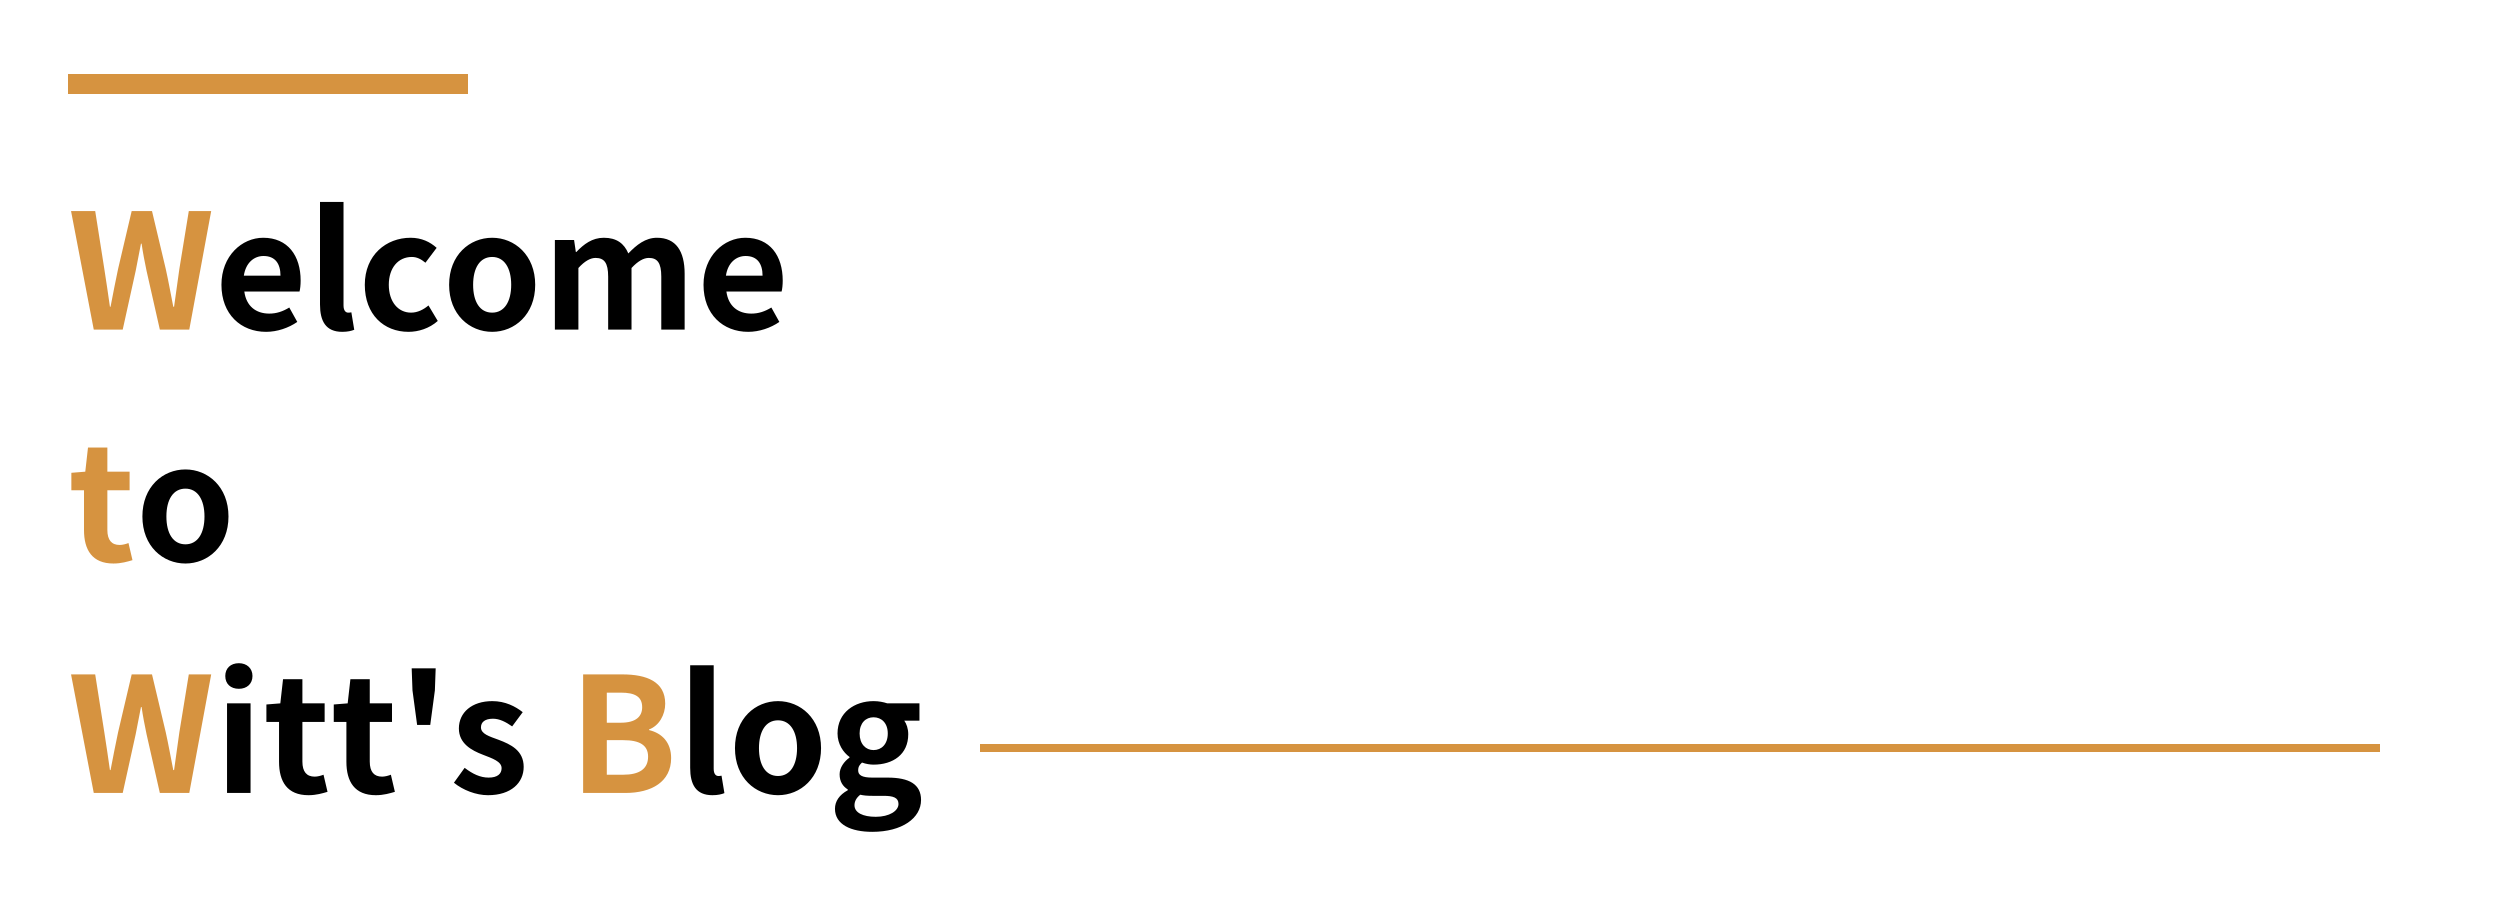
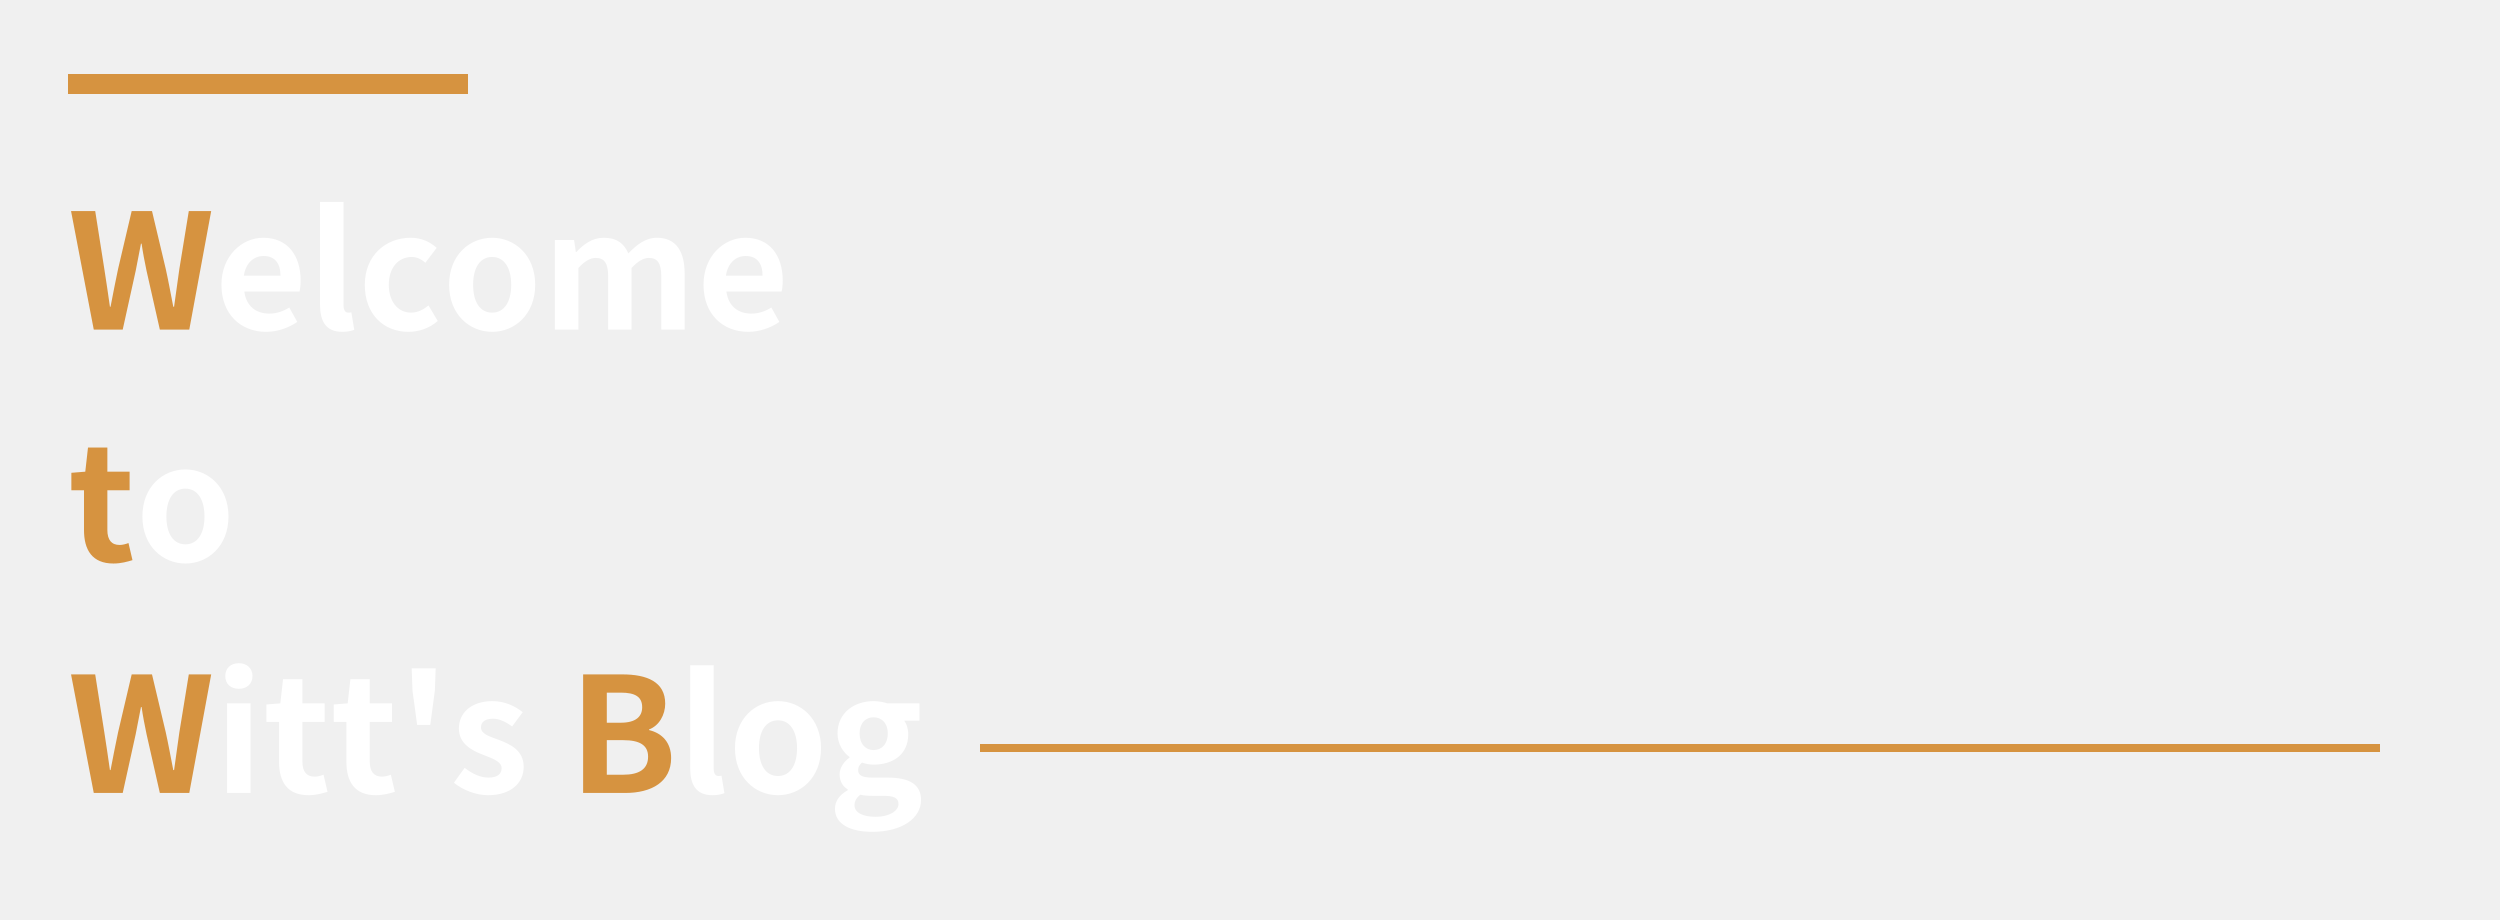
<svg xmlns="http://www.w3.org/2000/svg" width="625" height="230" viewBox="0 0 625 230" fill="none">
-   <path fill="#FFFFFF" d="M0 230L625 230L625 0L0 0L0 230Z">
- </path>
-   <path stroke="rgba(214, 147, 64, 1)" stroke-width="5" d="M17 21L117 21">
- </path>
+   <path stroke="rgba(214, 147, 64, 1)" stroke-width="5" d="M17 21L117 21" />
  <g>
-     <path fill="#D69340" d="M23.44 82.4L30.68 82.4L33.92 67.72C34.36 65.44 34.8 63.16 35.24 60.92L35.4 60.92C35.72 63.16 36.16 65.44 36.64 67.72L39.96 82.4L47.32 82.4L52.8 52.76L47.2 52.76L44.84 67.24C44.4 70.32 43.96 73.48 43.52 76.68L43.32 76.68C42.68 73.48 42.12 70.28 41.44 67.24L38 52.76L32.92 52.76L29.52 67.24C28.88 70.32 28.24 73.48 27.64 76.68L27.48 76.68C27.04 73.48 26.56 70.36 26.08 67.24L23.8 52.76L17.76 52.76L23.44 82.4ZM28.36 140.88C30.32 140.88 31.88 140.4 33.12 140.04L32.12 135.76C31.52 136 30.64 136.24 29.92 136.24C27.92 136.24 26.84 135.04 26.84 132.48L26.84 122.56L32.4 122.56L32.4 117.92L26.84 117.92L26.84 111.88L22 111.88L21.32 117.92L17.84 118.2L17.84 122.56L21 122.56L21 132.52C21 137.48 23.04 140.88 28.36 140.88ZM23.44 198.24L30.68 198.24L33.92 183.56C34.36 181.28 34.8 179 35.24 176.76L35.4 176.76C35.72 179 36.16 181.28 36.64 183.56L39.96 198.24L47.32 198.24L52.8 168.6L47.2 168.6L44.84 183.08C44.4 186.16 43.96 189.32 43.52 192.52L43.32 192.52C42.68 189.32 42.12 186.12 41.44 183.08L38 168.6L32.92 168.6L29.52 183.08C28.88 186.16 28.24 189.32 27.64 192.52L27.48 192.52C27.04 189.32 26.56 186.2 26.08 183.08L23.8 168.6L17.76 168.6L23.44 198.24ZM145.782 198.24L156.342 198.24C162.862 198.24 167.782 195.48 167.782 189.52C167.782 185.56 165.462 183.28 162.262 182.52L162.262 182.36C164.782 181.44 166.302 178.68 166.302 175.92C166.302 170.4 161.662 168.6 155.582 168.6L145.782 168.6L145.782 198.24ZM151.702 180.68L151.702 173.16L155.222 173.16C158.782 173.16 160.542 174.2 160.542 176.8C160.542 179.16 158.942 180.68 155.182 180.68L151.702 180.68ZM151.702 193.68L151.702 185.04L155.822 185.04C159.902 185.04 162.022 186.28 162.022 189.16C162.022 192.24 159.822 193.68 155.822 193.68L151.702 193.68Z">
- </path>
-     <path fill="#000000" d="M66.52 82.96C69.28 82.96 72.12 82 74.32 80.48L72.32 76.88C70.68 77.88 69.12 78.4 67.32 78.4C63.96 78.4 61.56 76.52 61.08 72.88L74.88 72.88C75.04 72.32 75.16 71.24 75.16 70.16C75.16 63.92 71.96 59.44 65.8 59.44C60.48 59.44 55.36 63.96 55.36 71.2C55.36 78.6 60.24 82.96 66.52 82.96ZM60.96 68.92C61.44 65.68 63.52 64 65.88 64C68.8 64 70.12 65.92 70.12 68.92L60.96 68.92ZM85.56 82.96C86.92 82.96 87.88 82.72 88.56 82.44L87.84 78.08C87.44 78.16 87.28 78.16 87.04 78.16C86.48 78.16 85.88 77.72 85.88 76.36L85.88 50.48L80 50.48L80 76.12C80 80.28 81.44 82.96 85.56 82.96ZM102.12 82.96C104.6 82.96 107.32 82.12 109.44 80.24L107.12 76.36C105.88 77.4 104.4 78.16 102.76 78.16C99.52 78.16 97.2 75.44 97.2 71.2C97.2 67 99.52 64.24 102.96 64.24C104.2 64.24 105.24 64.76 106.36 65.68L109.16 61.96C107.52 60.48 105.4 59.44 102.64 59.44C96.56 59.44 91.2 63.76 91.2 71.2C91.2 78.64 95.96 82.96 102.12 82.96ZM123.04 82.96C128.64 82.96 133.8 78.64 133.8 71.2C133.8 63.76 128.64 59.44 123.04 59.44C117.4 59.44 112.28 63.76 112.28 71.2C112.28 78.64 117.4 82.96 123.04 82.96ZM123.04 78.16C119.96 78.16 118.28 75.44 118.28 71.2C118.28 67 119.96 64.24 123.04 64.24C126.08 64.24 127.8 67 127.8 71.2C127.8 75.44 126.08 78.16 123.04 78.16ZM138.72 82.4L144.6 82.4L144.6 67C146.16 65.28 147.6 64.48 148.88 64.48C151.04 64.48 152.04 65.68 152.04 69.16L152.04 82.4L157.88 82.4L157.88 67C159.48 65.28 160.92 64.48 162.2 64.48C164.32 64.48 165.32 65.68 165.32 69.16L165.32 82.4L171.16 82.4L171.16 68.44C171.16 62.8 169 59.44 164.24 59.44C161.36 59.44 159.16 61.2 157.08 63.36C156.04 60.88 154.16 59.44 150.96 59.44C148.04 59.44 145.96 61.04 144.08 63L143.96 63L143.52 60L138.72 60L138.72 82.4ZM187.04 82.96C189.8 82.96 192.64 82 194.84 80.48L192.84 76.88C191.2 77.88 189.64 78.4 187.84 78.4C184.48 78.4 182.08 76.52 181.6 72.88L195.4 72.88C195.56 72.32 195.68 71.24 195.68 70.16C195.68 63.92 192.48 59.44 186.32 59.44C181 59.44 175.88 63.96 175.88 71.2C175.88 78.6 180.76 82.96 187.04 82.96ZM181.48 68.92C181.96 65.68 184.04 64 186.4 64C189.32 64 190.64 65.92 190.64 68.92L181.48 68.92ZM46.36 140.88C51.96 140.88 57.12 136.56 57.12 129.12C57.12 121.68 51.96 117.36 46.36 117.36C40.72 117.36 35.6 121.68 35.6 129.12C35.6 136.56 40.72 140.88 46.36 140.88ZM46.36 136.08C43.28 136.08 41.6 133.36 41.6 129.12C41.6 124.92 43.28 122.16 46.36 122.16C49.4 122.16 51.12 124.92 51.12 129.12C51.12 133.36 49.4 136.08 46.36 136.08ZM56.76 198.24L62.64 198.24L62.64 175.84L56.76 175.84L56.76 198.24ZM59.72 172.2C61.72 172.2 63.12 170.96 63.12 169C63.12 167.08 61.72 165.8 59.72 165.8C57.64 165.8 56.32 167.08 56.32 169C56.32 170.96 57.64 172.2 59.72 172.2ZM77.12 198.8C79.08 198.8 80.64 198.32 81.88 197.96L80.88 193.68C80.28 193.92 79.4 194.16 78.68 194.16C76.68 194.16 75.6 192.96 75.6 190.4L75.6 180.48L81.16 180.48L81.16 175.84L75.6 175.84L75.6 169.8L70.76 169.8L70.08 175.84L66.6 176.12L66.6 180.48L69.76 180.48L69.76 190.44C69.76 195.4 71.8 198.8 77.12 198.8ZM93.96 198.8C95.92 198.8 97.48 198.32 98.72 197.96L97.72 193.68C97.12 193.92 96.24 194.16 95.52 194.16C93.52 194.16 92.44 192.96 92.44 190.4L92.44 180.48L98 180.48L98 175.84L92.44 175.84L92.44 169.8L87.6 169.8L86.92 175.84L83.44 176.12L83.44 180.48L86.6 180.48L86.6 190.44C86.6 195.4 88.64 198.8 93.96 198.8ZM104.28 181.24L107.56 181.24L108.72 172.6L108.92 167.08L102.92 167.08L103.12 172.6L104.28 181.24ZM122 198.8C127.8 198.8 130.92 195.68 130.92 191.72C130.92 187.6 127.64 186.08 124.68 184.96C122.28 184.08 120.24 183.48 120.24 181.84C120.24 180.56 121.2 179.68 123.24 179.68C124.88 179.68 126.44 180.48 128.04 181.6L130.68 178.04C128.84 176.6 126.32 175.28 123.08 175.28C117.96 175.28 114.72 178.12 114.72 182.12C114.72 185.88 117.88 187.6 120.72 188.68C123.08 189.6 125.4 190.36 125.4 192.04C125.4 193.44 124.4 194.4 122.16 194.4C120.04 194.4 118.16 193.48 116.16 191.96L113.48 195.68C115.72 197.52 119 198.8 122 198.8ZM178.102 198.8C179.462 198.8 180.422 198.56 181.102 198.28L180.382 193.92C179.982 194 179.822 194 179.582 194C179.022 194 178.422 193.56 178.422 192.2L178.422 166.32L172.542 166.32L172.542 191.96C172.542 196.12 173.982 198.8 178.102 198.8ZM194.502 198.8C200.102 198.8 205.262 194.48 205.262 187.04C205.262 179.6 200.102 175.28 194.502 175.28C188.862 175.28 183.742 179.6 183.742 187.04C183.742 194.48 188.862 198.8 194.502 198.8ZM194.502 194C191.422 194 189.742 191.28 189.742 187.04C189.742 182.84 191.422 180.08 194.502 180.08C197.542 180.08 199.262 182.84 199.262 187.04C199.262 191.28 197.542 194 194.502 194ZM218.062 207.96C225.542 207.96 230.262 204.52 230.262 200C230.262 196.08 227.302 194.4 221.902 194.4L218.062 194.4C215.462 194.4 214.542 193.76 214.542 192.6C214.542 191.64 214.942 191.16 215.502 190.64C216.502 191 217.542 191.16 218.382 191.16C223.222 191.16 227.062 188.64 227.062 183.56C227.062 182.16 226.622 180.92 226.062 180.16L229.862 180.16L229.862 175.84L221.822 175.84C220.862 175.52 219.702 175.28 218.382 175.28C213.662 175.28 209.382 178.12 209.382 183.36C209.382 186 210.822 188.12 212.382 189.24L212.382 189.4C211.022 190.36 209.902 191.92 209.902 193.56C209.902 195.44 210.742 196.6 211.942 197.36L211.942 197.56C209.822 198.72 208.742 200.32 208.742 202.2C208.742 206.16 212.782 207.96 218.062 207.96ZM218.382 187.52C216.462 187.52 214.902 186.04 214.902 183.36C214.902 180.76 216.422 179.32 218.382 179.32C220.382 179.32 221.942 180.76 221.942 183.36C221.942 186.04 220.382 187.52 218.382 187.52ZM218.942 204.2C215.702 204.2 213.622 203.16 213.622 201.32C213.622 200.36 214.062 199.48 215.062 198.68C215.902 198.88 216.822 198.96 218.142 198.96L220.902 198.96C223.302 198.96 224.622 199.4 224.622 201C224.622 202.72 222.342 204.2 218.942 204.2Z">
- </path>
+     <path fill="#D69340" d="M23.44 82.4L30.68 82.4L33.92 67.72C34.36 65.44 34.8 63.16 35.24 60.92L35.4 60.92C35.72 63.16 36.16 65.44 36.64 67.72L39.96 82.4L47.32 82.4L52.8 52.76L47.2 52.76L44.84 67.24C44.4 70.32 43.96 73.48 43.52 76.68L43.32 76.68C42.68 73.48 42.12 70.28 41.44 67.24L38 52.76L32.92 52.76L29.52 67.24C28.88 70.32 28.24 73.48 27.64 76.68L27.48 76.68C27.04 73.48 26.56 70.36 26.08 67.24L23.8 52.76L17.76 52.76L23.44 82.4ZM28.36 140.88C30.32 140.88 31.88 140.4 33.12 140.04L32.12 135.76C31.52 136 30.64 136.24 29.92 136.24C27.92 136.24 26.84 135.04 26.84 132.48L26.84 122.56L32.4 122.56L32.4 117.92L26.84 117.92L26.84 111.88L22 111.88L21.32 117.92L17.84 118.2L17.84 122.56L21 122.56L21 132.52C21 137.48 23.04 140.88 28.36 140.88ZM23.44 198.24L30.68 198.24L33.92 183.56C34.36 181.28 34.8 179 35.24 176.76L35.4 176.76C35.72 179 36.16 181.28 36.64 183.56L39.96 198.24L47.32 198.24L52.8 168.6L47.2 168.6L44.84 183.08C44.4 186.16 43.96 189.32 43.52 192.52L43.32 192.52C42.68 189.32 42.12 186.12 41.44 183.08L38 168.6L32.92 168.6L29.52 183.08C28.88 186.16 28.24 189.32 27.64 192.52L27.48 192.52C27.04 189.32 26.56 186.2 26.08 183.08L23.8 168.6L17.76 168.6L23.44 198.24ZM145.782 198.24L156.342 198.24C162.862 198.24 167.782 195.48 167.782 189.52C167.782 185.56 165.462 183.28 162.262 182.52L162.262 182.36C164.782 181.44 166.302 178.68 166.302 175.92C166.302 170.4 161.662 168.6 155.582 168.6L145.782 168.6L145.782 198.24ZM151.702 180.68L151.702 173.16L155.222 173.16C158.782 173.16 160.542 174.2 160.542 176.8C160.542 179.16 158.942 180.68 155.182 180.68L151.702 180.68ZM151.702 193.68L151.702 185.04L155.822 185.04C159.902 185.04 162.022 186.28 162.022 189.16C162.022 192.24 159.822 193.68 155.822 193.68L151.702 193.68Z" />
+     <path fill="#fff" d="M66.52 82.96C69.28 82.96 72.12 82 74.32 80.48L72.32 76.88C70.68 77.88 69.12 78.4 67.32 78.4C63.96 78.4 61.56 76.52 61.08 72.88L74.88 72.88C75.04 72.32 75.16 71.24 75.16 70.16C75.16 63.92 71.96 59.44 65.8 59.44C60.48 59.44 55.36 63.96 55.36 71.2C55.36 78.6 60.24 82.96 66.52 82.96ZM60.96 68.92C61.44 65.68 63.52 64 65.88 64C68.8 64 70.12 65.92 70.12 68.92L60.96 68.92ZM85.56 82.96C86.92 82.96 87.88 82.72 88.56 82.44L87.84 78.08C87.44 78.16 87.28 78.16 87.04 78.16C86.48 78.16 85.88 77.72 85.88 76.36L85.88 50.48L80 50.48L80 76.12C80 80.28 81.44 82.96 85.56 82.96ZM102.12 82.96C104.6 82.96 107.32 82.12 109.44 80.24L107.12 76.36C105.88 77.4 104.4 78.16 102.76 78.16C99.52 78.16 97.2 75.44 97.2 71.2C97.2 67 99.52 64.24 102.96 64.24C104.2 64.24 105.24 64.76 106.36 65.68L109.16 61.96C107.52 60.48 105.4 59.44 102.64 59.44C96.56 59.44 91.2 63.76 91.2 71.2C91.2 78.64 95.96 82.96 102.12 82.96ZM123.04 82.96C128.64 82.96 133.8 78.64 133.8 71.2C133.8 63.76 128.64 59.44 123.04 59.44C117.4 59.44 112.28 63.76 112.28 71.2C112.28 78.64 117.4 82.96 123.04 82.96ZM123.04 78.16C119.96 78.16 118.28 75.44 118.28 71.2C118.28 67 119.96 64.24 123.04 64.24C126.08 64.24 127.8 67 127.8 71.2C127.8 75.44 126.08 78.16 123.04 78.16ZM138.72 82.4L144.6 82.4L144.6 67C146.16 65.28 147.6 64.48 148.88 64.48C151.04 64.48 152.04 65.68 152.04 69.16L152.04 82.4L157.88 82.4L157.88 67C159.48 65.28 160.92 64.48 162.2 64.48C164.32 64.48 165.32 65.68 165.32 69.16L165.32 82.4L171.16 82.4L171.16 68.44C171.16 62.8 169 59.44 164.24 59.44C161.36 59.44 159.16 61.2 157.08 63.36C156.04 60.88 154.16 59.44 150.96 59.44C148.04 59.44 145.96 61.04 144.08 63L143.96 63L143.52 60L138.72 60L138.72 82.4ZM187.04 82.96C189.8 82.96 192.64 82 194.84 80.48L192.84 76.88C191.2 77.88 189.64 78.4 187.84 78.4C184.48 78.4 182.08 76.52 181.6 72.88L195.4 72.88C195.56 72.32 195.68 71.24 195.68 70.16C195.68 63.92 192.48 59.44 186.32 59.44C181 59.44 175.88 63.96 175.88 71.2C175.88 78.6 180.76 82.96 187.04 82.96ZM181.48 68.92C181.96 65.68 184.04 64 186.4 64C189.32 64 190.64 65.92 190.64 68.92L181.48 68.92ZM46.36 140.88C51.96 140.88 57.12 136.56 57.12 129.12C57.12 121.68 51.96 117.36 46.36 117.36C40.72 117.36 35.6 121.68 35.6 129.12C35.6 136.56 40.72 140.88 46.36 140.88ZM46.36 136.08C43.28 136.08 41.6 133.36 41.6 129.12C41.6 124.92 43.28 122.16 46.36 122.16C49.4 122.16 51.12 124.92 51.12 129.12C51.12 133.36 49.4 136.08 46.36 136.08ZM56.76 198.24L62.64 198.24L62.64 175.84L56.76 175.84L56.76 198.24ZM59.72 172.2C61.72 172.2 63.12 170.96 63.12 169C63.12 167.08 61.72 165.8 59.72 165.8C57.64 165.8 56.32 167.08 56.32 169C56.32 170.96 57.64 172.2 59.72 172.2ZM77.12 198.8C79.08 198.8 80.64 198.32 81.88 197.96L80.88 193.68C80.28 193.92 79.4 194.16 78.68 194.16C76.68 194.16 75.6 192.96 75.6 190.4L75.6 180.48L81.16 180.48L81.16 175.84L75.6 175.84L75.6 169.8L70.76 169.8L70.08 175.84L66.6 176.12L66.6 180.48L69.76 180.48L69.76 190.44C69.76 195.4 71.8 198.8 77.12 198.8ZM93.96 198.8C95.92 198.8 97.48 198.32 98.72 197.96L97.72 193.68C97.12 193.92 96.24 194.16 95.52 194.16C93.52 194.16 92.44 192.96 92.44 190.4L92.44 180.48L98 180.48L98 175.84L92.44 175.84L92.44 169.8L87.6 169.8L86.92 175.84L83.44 176.12L83.44 180.48L86.6 180.48L86.6 190.44C86.6 195.4 88.64 198.8 93.96 198.8ZM104.28 181.24L107.56 181.24L108.72 172.6L108.92 167.08L102.92 167.08L103.12 172.6L104.28 181.24ZM122 198.8C127.8 198.8 130.92 195.68 130.92 191.72C130.92 187.6 127.64 186.08 124.68 184.96C122.28 184.08 120.24 183.48 120.24 181.84C120.24 180.56 121.2 179.68 123.24 179.68C124.88 179.68 126.44 180.48 128.04 181.6L130.68 178.04C128.84 176.6 126.32 175.28 123.08 175.28C117.96 175.28 114.72 178.12 114.72 182.12C114.72 185.88 117.88 187.6 120.72 188.68C123.08 189.6 125.4 190.36 125.4 192.04C125.4 193.44 124.4 194.4 122.16 194.4C120.04 194.4 118.16 193.48 116.16 191.96L113.48 195.68C115.72 197.52 119 198.8 122 198.8ZM178.102 198.8C179.462 198.8 180.422 198.56 181.102 198.28L180.382 193.92C179.982 194 179.822 194 179.582 194C179.022 194 178.422 193.56 178.422 192.2L178.422 166.32L172.542 166.32L172.542 191.96C172.542 196.12 173.982 198.8 178.102 198.8ZM194.502 198.8C200.102 198.8 205.262 194.48 205.262 187.04C205.262 179.6 200.102 175.28 194.502 175.28C188.862 175.28 183.742 179.6 183.742 187.04C183.742 194.48 188.862 198.8 194.502 198.8ZM194.502 194C191.422 194 189.742 191.28 189.742 187.04C189.742 182.84 191.422 180.08 194.502 180.08C197.542 180.08 199.262 182.84 199.262 187.04C199.262 191.28 197.542 194 194.502 194ZM218.062 207.96C225.542 207.96 230.262 204.52 230.262 200C230.262 196.08 227.302 194.4 221.902 194.4L218.062 194.4C215.462 194.4 214.542 193.76 214.542 192.6C214.542 191.64 214.942 191.16 215.502 190.64C216.502 191 217.542 191.16 218.382 191.16C223.222 191.16 227.062 188.64 227.062 183.56C227.062 182.16 226.622 180.92 226.062 180.16L229.862 180.16L229.862 175.84L221.822 175.84C220.862 175.52 219.702 175.28 218.382 175.28C213.662 175.28 209.382 178.12 209.382 183.36C209.382 186 210.822 188.12 212.382 189.24L212.382 189.4C211.022 190.36 209.902 191.92 209.902 193.56C209.902 195.44 210.742 196.6 211.942 197.36L211.942 197.56C209.822 198.72 208.742 200.32 208.742 202.2C208.742 206.16 212.782 207.96 218.062 207.96ZM218.382 187.52C216.462 187.52 214.902 186.04 214.902 183.36C214.902 180.76 216.422 179.32 218.382 179.32C220.382 179.32 221.942 180.76 221.942 183.36C221.942 186.04 220.382 187.52 218.382 187.52ZM218.942 204.2C215.702 204.2 213.622 203.16 213.622 201.32C213.622 200.36 214.062 199.48 215.062 198.68C215.902 198.88 216.822 198.96 218.142 198.96L220.902 198.96C223.302 198.96 224.622 199.4 224.622 201C224.622 202.72 222.342 204.2 218.942 204.2Z" />
  </g>
-   <path stroke="rgba(214, 147, 64, 1)" stroke-width="2" d="M245 187L595 187">
- </path>
+   <path stroke="rgba(214, 147, 64, 1)" stroke-width="2" d="M245 187L595 187" />
</svg>
